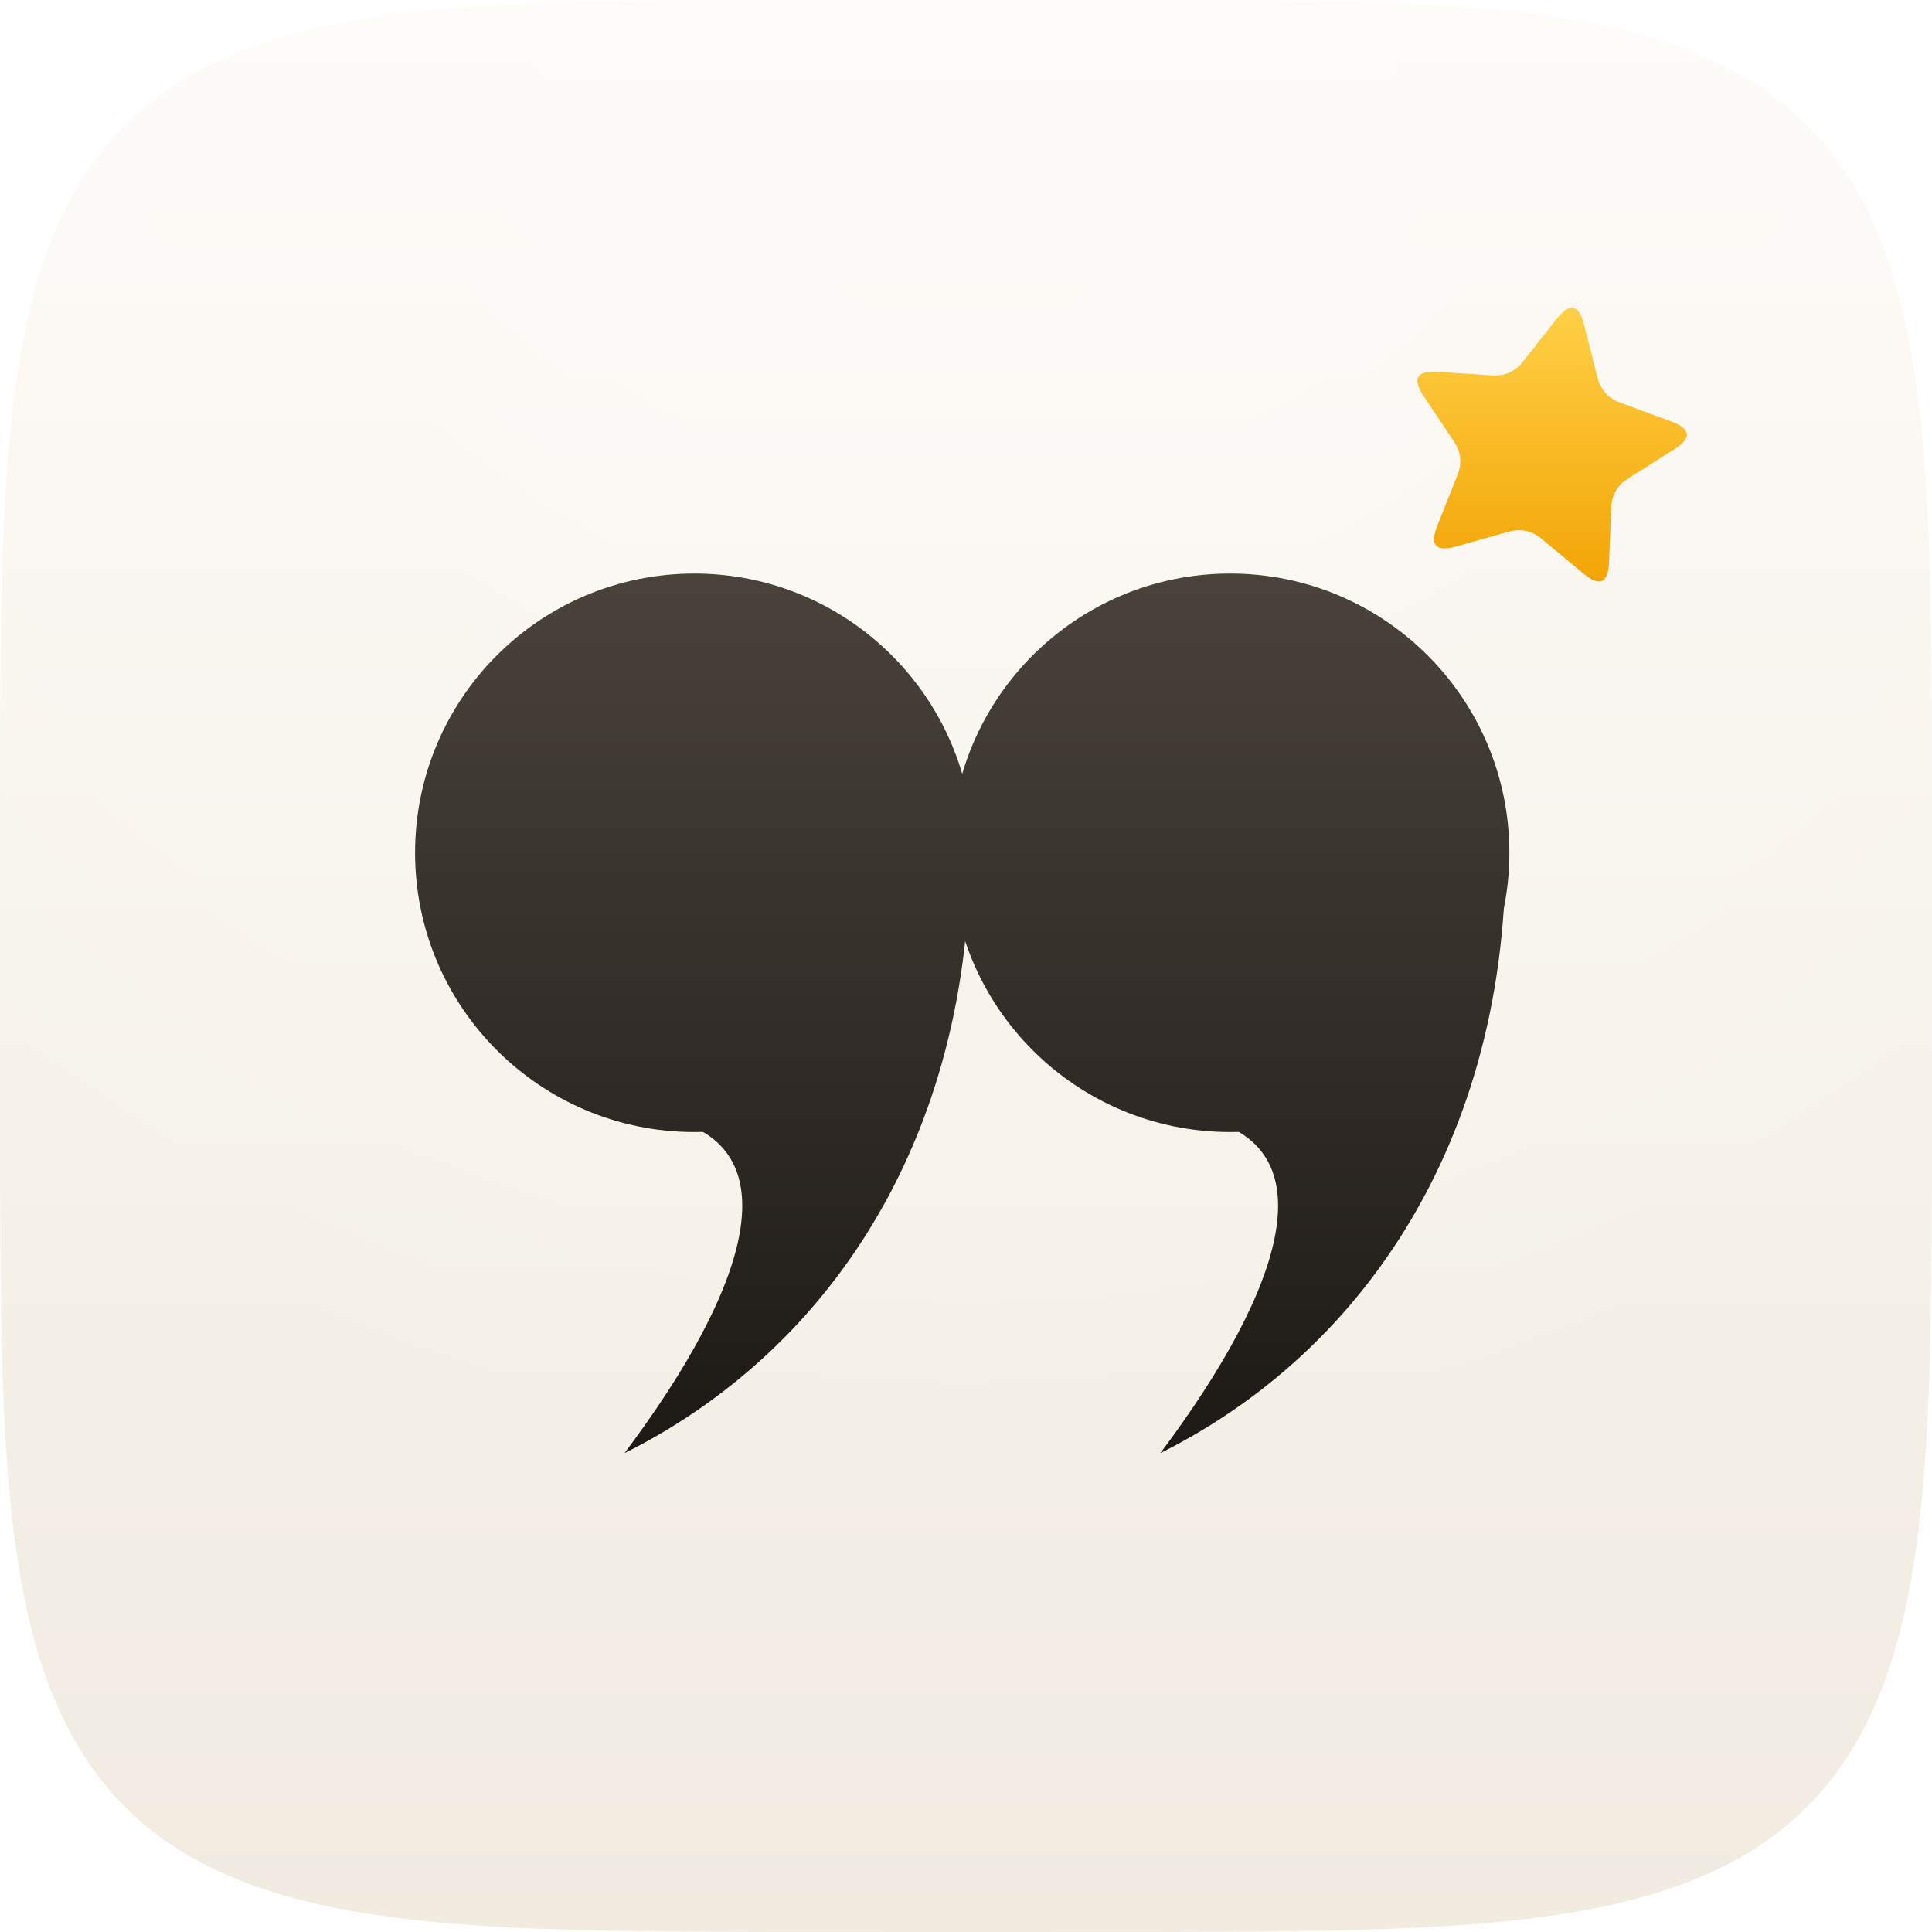
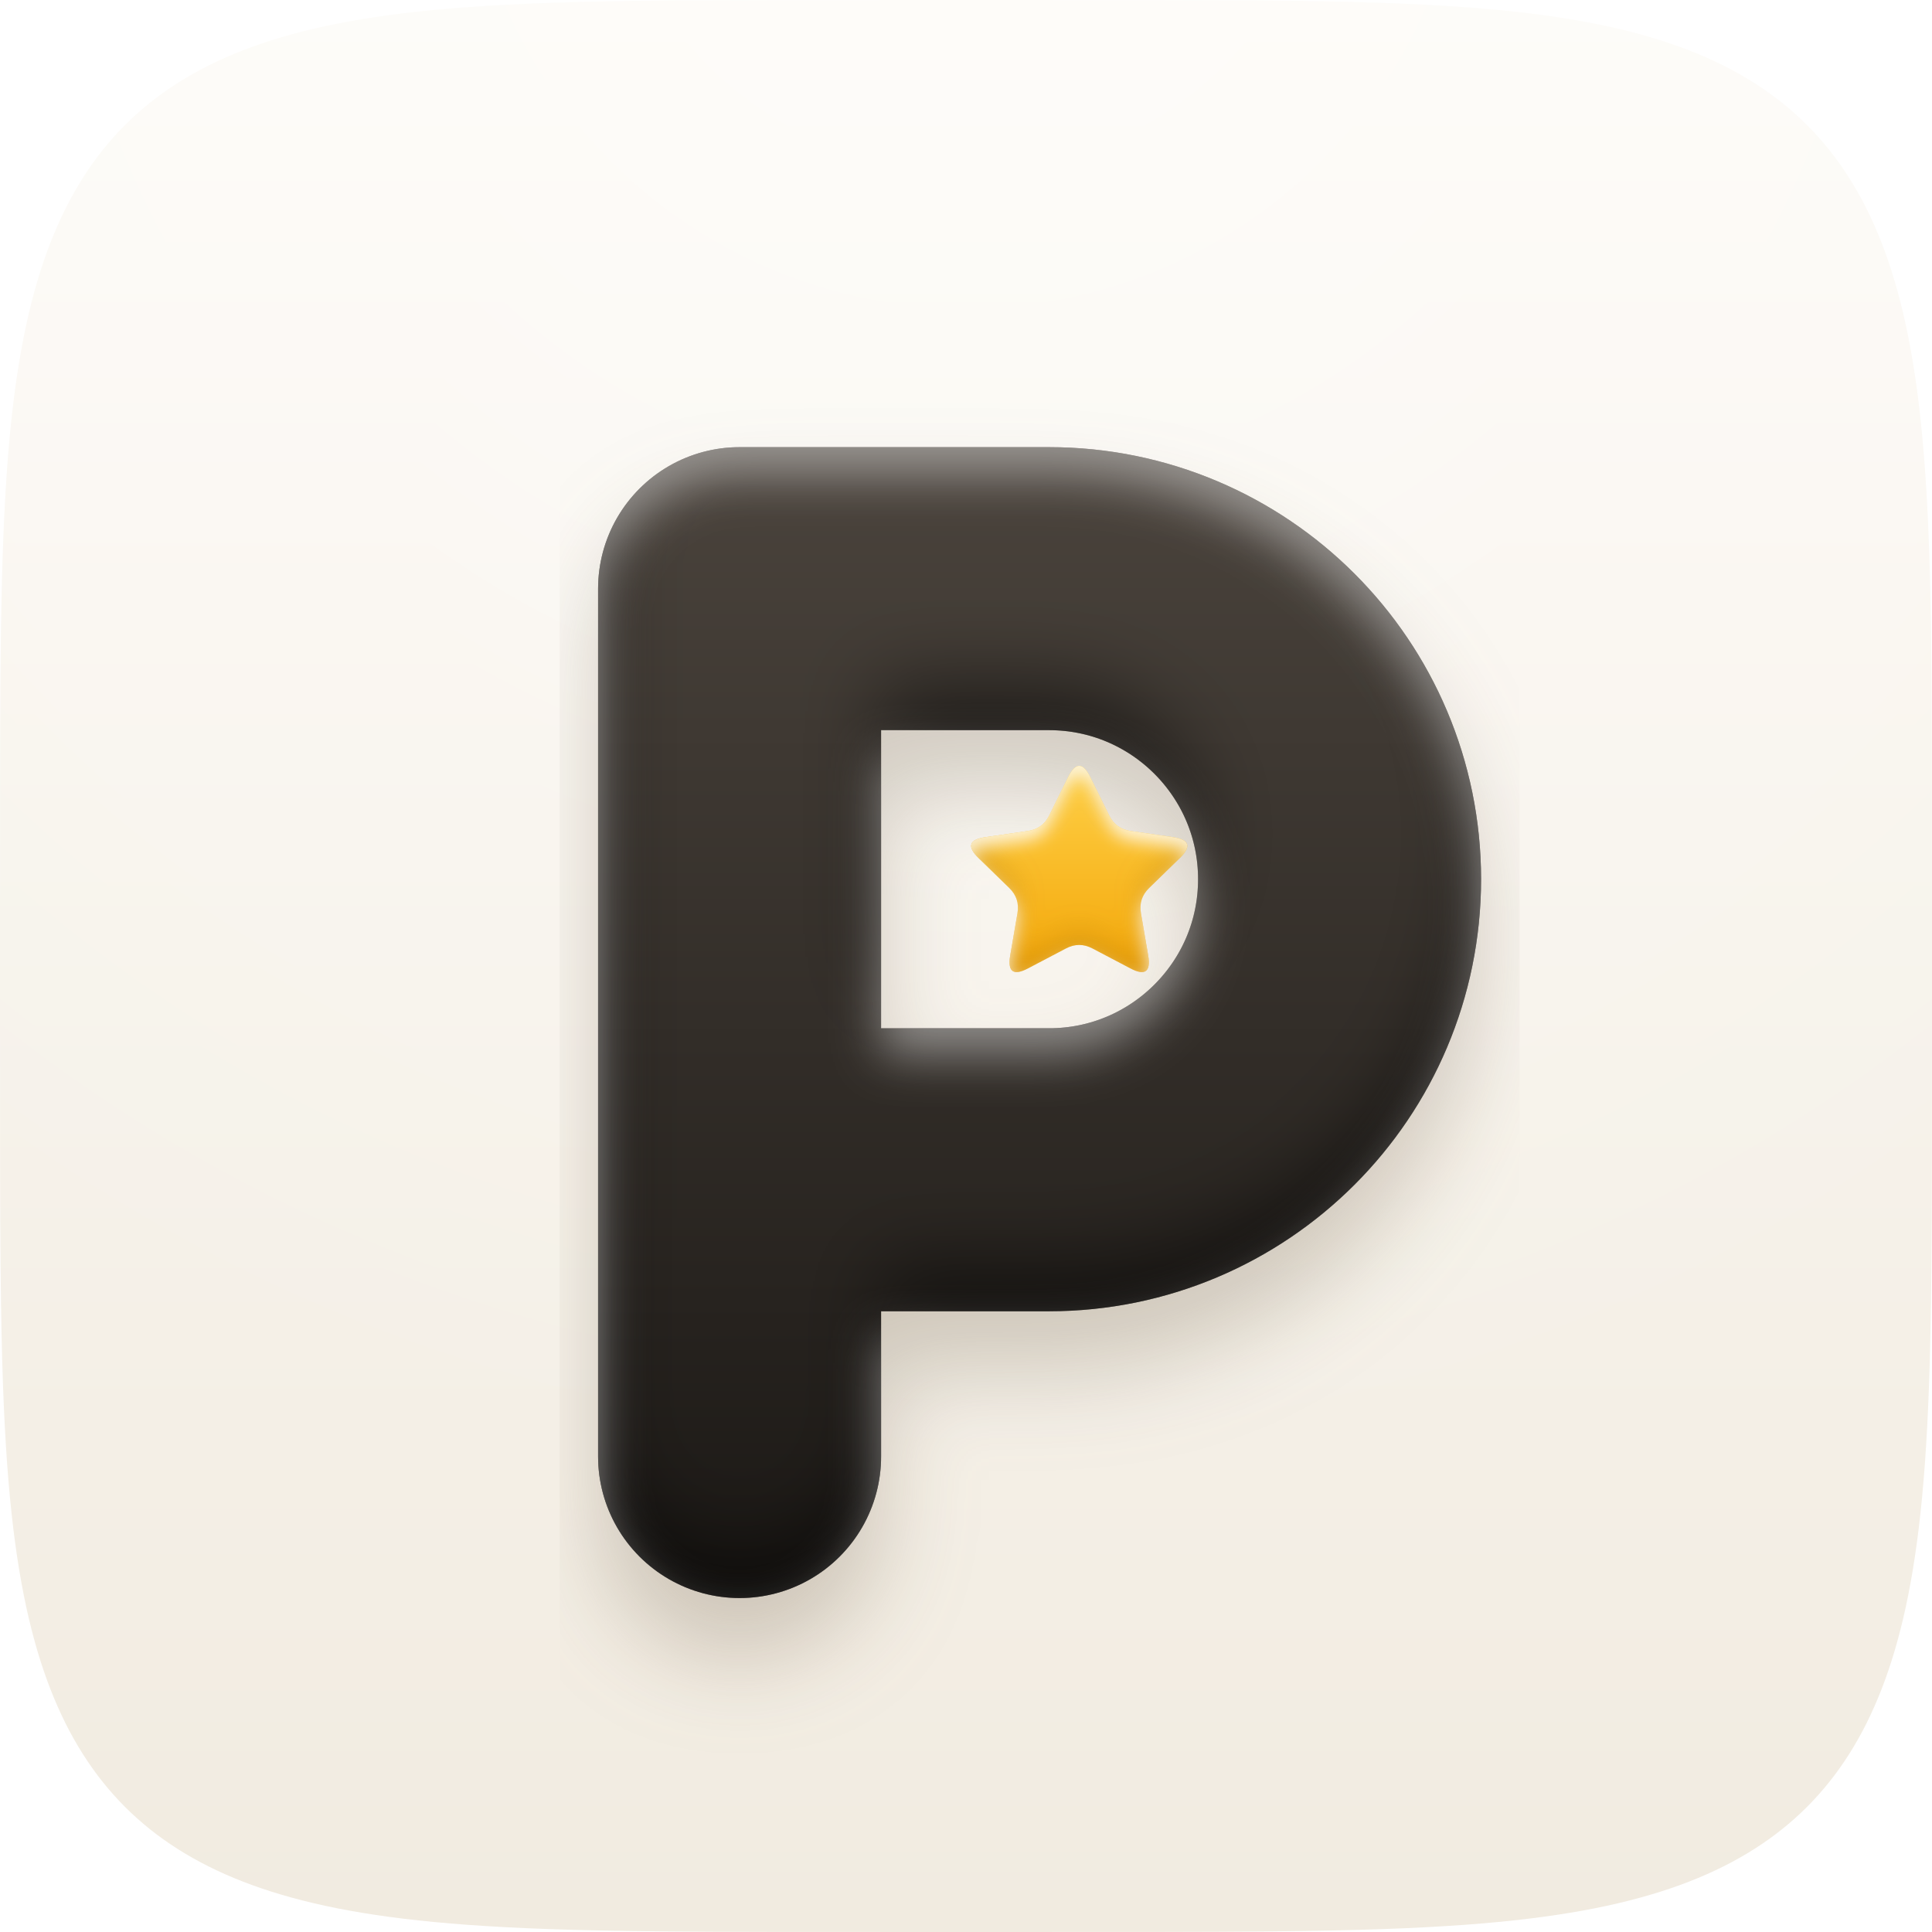
- <svg xmlns="http://www.w3.org/2000/svg" width="1024" height="1024" viewBox="0 0 1024 1024" role="img" aria-label="Get Some Proof, quote marks">
+ <svg xmlns="http://www.w3.org/2000/svg" width="1024" height="1024" viewBox="0 0 1024 1024" role="img" aria-label="Get Some Proof, P monogram">
  <defs>
    <clipPath id="squircle">
      <path d="M1024.00 512.00L1023.97 613.39L1023.88 645.78L1023.72 669.32L1023.50 688.48L1023.22 704.92L1022.88 719.47L1022.47 732.61L1022.00 744.64L1021.47 755.78L1020.87 766.18L1020.22 775.94L1019.49 785.16L1018.71 793.91L1017.86 802.23L1016.95 810.17L1015.97 817.78L1014.93 825.07L1013.83 832.08L1012.65 838.83L1011.42 845.34L1010.12 851.63L1008.75 857.70L1007.31 863.58L1005.81 869.27L1004.24 874.78L1002.61 880.13L1000.90 885.33L999.13 890.37L997.29 895.26L995.37 900.02L993.39 904.65L991.33 909.15L989.21 913.53L987.01 917.78L984.73 921.93L982.38 925.96L979.96 929.88L977.46 933.70L974.88 937.42L972.23 941.04L969.49 944.56L966.67 947.99L963.77 951.32L960.79 954.57L957.72 957.72L954.57 960.79L951.32 963.77L947.99 966.67L944.56 969.49L941.04 972.23L937.42 974.88L933.70 977.46L929.88 979.96L925.96 982.38L921.93 984.73L917.78 987.01L913.53 989.21L909.15 991.33L904.65 993.39L900.02 995.37L895.26 997.29L890.37 999.13L885.33 1000.90L880.13 1002.61L874.78 1004.24L869.27 1005.81L863.58 1007.31L857.70 1008.75L851.63 1010.12L845.34 1011.42L838.83 1012.65L832.08 1013.83L825.07 1014.93L817.78 1015.97L810.17 1016.95L802.23 1017.86L793.91 1018.71L785.16 1019.49L775.94 1020.22L766.18 1020.87L755.78 1021.47L744.64 1022.00L732.61 1022.47L719.47 1022.88L704.92 1023.22L688.48 1023.50L669.32 1023.72L645.78 1023.88L613.39 1023.97L512.00 1024.00L410.61 1023.97L378.22 1023.88L354.68 1023.72L335.52 1023.50L319.08 1023.22L304.53 1022.88L291.39 1022.47L279.36 1022.00L268.22 1021.47L257.82 1020.87L248.06 1020.22L238.84 1019.49L230.09 1018.71L221.77 1017.86L213.83 1016.95L206.22 1015.97L198.93 1014.93L191.92 1013.83L185.17 1012.65L178.66 1011.42L172.37 1010.12L166.30 1008.75L160.42 1007.31L154.73 1005.81L149.22 1004.24L143.87 1002.61L138.67 1000.90L133.63 999.13L128.74 997.29L123.98 995.37L119.35 993.39L114.85 991.33L110.47 989.21L106.22 987.01L102.07 984.73L98.04 982.38L94.12 979.96L90.30 977.46L86.58 974.88L82.96 972.23L79.44 969.49L76.01 966.67L72.68 963.77L69.43 960.79L66.28 957.72L63.21 954.57L60.23 951.32L57.33 947.99L54.51 944.56L51.77 941.04L49.12 937.42L46.54 933.70L44.04 929.88L41.62 925.96L39.27 921.93L36.99 917.78L34.79 913.53L32.67 909.15L30.61 904.65L28.63 900.02L26.71 895.26L24.87 890.37L23.10 885.33L21.39 880.13L19.76 874.78L18.19 869.27L16.69 863.58L15.25 857.70L13.88 851.63L12.58 845.34L11.35 838.83L10.17 832.08L9.07 825.07L8.03 817.78L7.05 810.17L6.14 802.23L5.29 793.91L4.51 785.16L3.78 775.94L3.13 766.18L2.53 755.78L2.00 744.64L1.53 732.61L1.12 719.47L0.78 704.92L0.50 688.48L0.28 669.32L0.12 645.78L0.03 613.39L0.00 512.00L0.03 410.61L0.12 378.22L0.28 354.68L0.50 335.52L0.78 319.08L1.12 304.53L1.53 291.39L2.00 279.36L2.53 268.22L3.13 257.82L3.78 248.06L4.51 238.84L5.29 230.09L6.14 221.77L7.05 213.83L8.03 206.22L9.07 198.93L10.17 191.92L11.35 185.17L12.58 178.66L13.88 172.37L15.25 166.30L16.69 160.42L18.19 154.73L19.76 149.22L21.39 143.87L23.10 138.67L24.87 133.63L26.71 128.74L28.63 123.98L30.61 119.35L32.67 114.85L34.79 110.47L36.99 106.22L39.27 102.07L41.62 98.04L44.04 94.12L46.54 90.30L49.12 86.58L51.77 82.96L54.51 79.44L57.33 76.01L60.23 72.68L63.21 69.43L66.28 66.28L69.43 63.21L72.68 60.23L76.01 57.33L79.44 54.51L82.96 51.77L86.58 49.12L90.30 46.54L94.12 44.04L98.04 41.62L102.07 39.27L106.22 36.99L110.47 34.79L114.85 32.67L119.35 30.61L123.98 28.63L128.74 26.71L133.63 24.87L138.67 23.10L143.87 21.39L149.22 19.76L154.73 18.19L160.42 16.69L166.30 15.25L172.37 13.88L178.66 12.58L185.17 11.35L191.92 10.17L198.93 9.07L206.22 8.03L213.83 7.05L221.77 6.14L230.09 5.29L238.84 4.51L248.06 3.78L257.82 3.13L268.22 2.53L279.36 2.00L291.39 1.53L304.53 1.12L319.08 0.78L335.52 0.50L354.68 0.28L378.22 0.12L410.61 0.03L512.00 0.00L613.39 0.03L645.78 0.12L669.32 0.28L688.48 0.50L704.92 0.78L719.47 1.12L732.61 1.53L744.64 2.00L755.78 2.53L766.18 3.13L775.94 3.78L785.16 4.51L793.91 5.29L802.23 6.14L810.17 7.05L817.78 8.03L825.07 9.07L832.08 10.17L838.83 11.35L845.34 12.58L851.63 13.88L857.70 15.25L863.58 16.69L869.27 18.19L874.78 19.76L880.13 21.39L885.33 23.10L890.37 24.87L895.26 26.71L900.02 28.63L904.65 30.61L909.15 32.67L913.53 34.79L917.78 36.99L921.93 39.27L925.96 41.62L929.88 44.04L933.70 46.54L937.42 49.12L941.04 51.77L944.56 54.51L947.99 57.33L951.32 60.23L954.57 63.21L957.72 66.28L960.79 69.43L963.77 72.68L966.67 76.01L969.49 79.44L972.23 82.96L974.88 86.58L977.46 90.30L979.96 94.12L982.38 98.04L984.73 102.07L987.01 106.22L989.21 110.47L991.33 114.85L993.39 119.35L995.37 123.98L997.29 128.74L999.13 133.63L1000.90 138.67L1002.61 143.87L1004.24 149.22L1005.81 154.73L1007.31 160.42L1008.75 166.30L1010.12 172.37L1011.42 178.66L1012.65 185.17L1013.83 191.92L1014.93 198.93L1015.97 206.22L1016.95 213.83L1017.86 221.77L1018.71 230.09L1019.49 238.84L1020.22 248.06L1020.87 257.82L1021.47 268.22L1022.00 279.36L1022.47 291.39L1022.88 304.53L1023.22 319.08L1023.50 335.52L1023.72 354.68L1023.88 378.22L1023.97 410.61Z" />
    </clipPath>
+     <filter id="glintBlur" x="-50%" y="-50%" width="200%" height="200%">
+       <feGaussianBlur stdDeviation="10" />
+     </filter>
    <linearGradient id="bg" gradientUnits="userSpaceOnUse" x1="0" y1="0" x2="0" y2="1024">
      <stop offset="0" stop-color="#FDFBF7" />
      <stop offset="1" stop-color="#F1EBE0" />
    </linearGradient>
    <radialGradient id="bgLight" gradientUnits="userSpaceOnUse" cx="512" cy="-102.4" r="921.6">
      <stop offset="0" stop-color="#FFFFFF" stop-opacity="0.35" />
      <stop offset="1" stop-color="#FFFFFF" stop-opacity="0" />
    </radialGradient>
-     <linearGradient id="body" gradientUnits="userSpaceOnUse" x1="0" y1="300" x2="0" y2="780">
+     <linearGradient id="body" gradientUnits="userSpaceOnUse" x1="0" y1="250" x2="0" y2="840">
      <stop offset="0" stop-color="#4A433C" />
      <stop offset="1" stop-color="#1B1815" />
    </linearGradient>
-     <linearGradient id="starFill" gradientUnits="userSpaceOnUse" x1="0" y1="154" x2="0" y2="322">
+     <filter id="plastic" x="-25%" y="-25%" width="150%" height="150%" color-interpolation-filters="sRGB">
+       <feOffset in="SourceAlpha" dy="14" result="rimOff" />
+       <feGaussianBlur in="rimOff" stdDeviation="12.6" result="rimBlur" />
+       <feComposite in="SourceAlpha" in2="rimBlur" operator="out" result="rimBand" />
+       <feFlood flood-color="#FFFFFF" flood-opacity="0.45" result="rimFill" />
+       <feComposite in="rimFill" in2="rimBand" operator="in" result="rimLit" />
+       <feOffset in="SourceAlpha" dy="-24" result="shadeOff" />
+       <feGaussianBlur in="shadeOff" stdDeviation="21.6" result="shadeBlur" />
+       <feComposite in="SourceAlpha" in2="shadeBlur" operator="out" result="shadeBand" />
+       <feFlood flood-color="#000" flood-opacity="0.5" result="shadeFill" />
+       <feComposite in="shadeFill" in2="shadeBand" operator="in" result="shaded" />
+       <feMerge>
+         <feMergeNode in="SourceGraphic" />
+         <feMergeNode in="shaded" />
+         <feMergeNode in="rimLit" />
+       </feMerge>
+     </filter>
+     <filter id="shadow" x="-30%" y="-30%" width="160%" height="170%" color-interpolation-filters="sRGB">
+       <feGaussianBlur in="SourceAlpha" stdDeviation="24" result="b" />
+       <feOffset in="b" dy="32" result="o" />
+       <feFlood flood-color="#7A6A54" flood-opacity="0.3" />
+       <feComposite in2="o" operator="in" />
+     </filter>
+     <linearGradient id="starFill" gradientUnits="userSpaceOnUse" x1="0" y1="400" x2="0" y2="532">
      <stop offset="0" stop-color="#FFD24A" />
      <stop offset="1" stop-color="#F2A100" />
    </linearGradient>
+     <filter id="plasticStar" x="-25%" y="-25%" width="150%" height="150%" color-interpolation-filters="sRGB">
+       <feOffset in="SourceAlpha" dy="5" result="rimOff" />
+       <feGaussianBlur in="rimOff" stdDeviation="4.5" result="rimBlur" />
+       <feComposite in="SourceAlpha" in2="rimBlur" operator="out" result="rimBand" />
+       <feFlood flood-color="#FFFFFF" flood-opacity="0.8" result="rimFill" />
+       <feComposite in="rimFill" in2="rimBand" operator="in" result="rimLit" />
+       <feOffset in="SourceAlpha" dy="-8" result="shadeOff" />
+       <feGaussianBlur in="shadeOff" stdDeviation="7.2" result="shadeBlur" />
+       <feComposite in="SourceAlpha" in2="shadeBlur" operator="out" result="shadeBand" />
+       <feFlood flood-color="#8F5A00" flood-opacity="0.2" result="shadeFill" />
+       <feComposite in="shadeFill" in2="shadeBand" operator="in" result="shaded" />
+       <feMerge>
+         <feMergeNode in="SourceGraphic" />
+         <feMergeNode in="shaded" />
+         <feMergeNode in="rimLit" />
+       </feMerge>
+     </filter>
  </defs>
  <g clip-path="url(#squircle)">
    <rect width="1024" height="1024" fill="url(#bg)" />
    <rect width="1024" height="1024" fill="url(#bgLight)" />
-     <g>
-       <path d="M220 452a148 148 0 1 0 296 0a148 148 0 1 0 -296 0Z" fill="url(#body)" />
-       <path d="M513.04 422.4C523.4 585.2 449.4 711 331 770.2C397.6 681.4 419.8 607.4 353.2 592.6Z" fill="url(#body)" />
-       <path d="M504 452a148 148 0 1 0 296 0a148 148 0 1 0 -296 0Z" fill="url(#body)" />
-       <path d="M797.04 422.4C807.4 585.2 733.4 711 615 770.2C681.6 681.4 703.8 607.4 637.2 592.6Z" fill="url(#body)" />
+     <g filter="url(#shadow)">
+       <path d="M392 772V312H556A154 154 0 0 1 556 620H392" fill="none" stroke="#000" stroke-width="150" stroke-linecap="round" stroke-linejoin="round" />
    </g>
-     <g>
-       <path d="M825.06 169.03Q835.46 155.84 839.6 172.12L846.73 200.13Q849.21 209.9 858.67 213.39L885.78 223.4Q901.54 229.22 887.33 238.19L862.9 253.62Q854.37 259 853.97 269.07L852.83 297.95Q852.17 314.74 839.25 304L817.02 285.53Q809.27 279.08 799.57 281.82L771.75 289.65Q755.58 294.21 761.8 278.6L772.5 251.75Q776.23 242.39 770.63 234.01L754.58 209.97Q745.25 196 762.02 197.09L790.86 198.97Q800.92 199.63 807.16 191.72Z" fill="url(#starFill)" />
+     <g filter="url(#plastic)">
+       <path d="M392 772V312H556A154 154 0 0 1 556 620H392" fill="none" stroke="url(#body)" stroke-width="150" stroke-linecap="round" stroke-linejoin="round" />
+     </g>
+     <g filter="url(#plasticStar)">
+       <path d="M566.16 411.84Q572 400 577.84 411.84L587.89 432.2Q591.4 439.3 599.23 440.44L621.71 443.71Q634.77 445.6 625.32 454.82L609.06 470.67Q603.38 476.2 604.72 484L608.56 506.39Q610.79 519.4 599.11 513.25L579.01 502.69Q572 499 564.99 502.69L544.89 513.25Q533.21 519.4 535.44 506.39L539.28 484Q540.62 476.2 534.94 470.67L518.68 454.82Q509.23 445.6 522.29 443.71L544.77 440.44Q552.6 439.3 556.11 432.2Z" fill="url(#starFill)" />
    </g>
  </g>
</svg>
